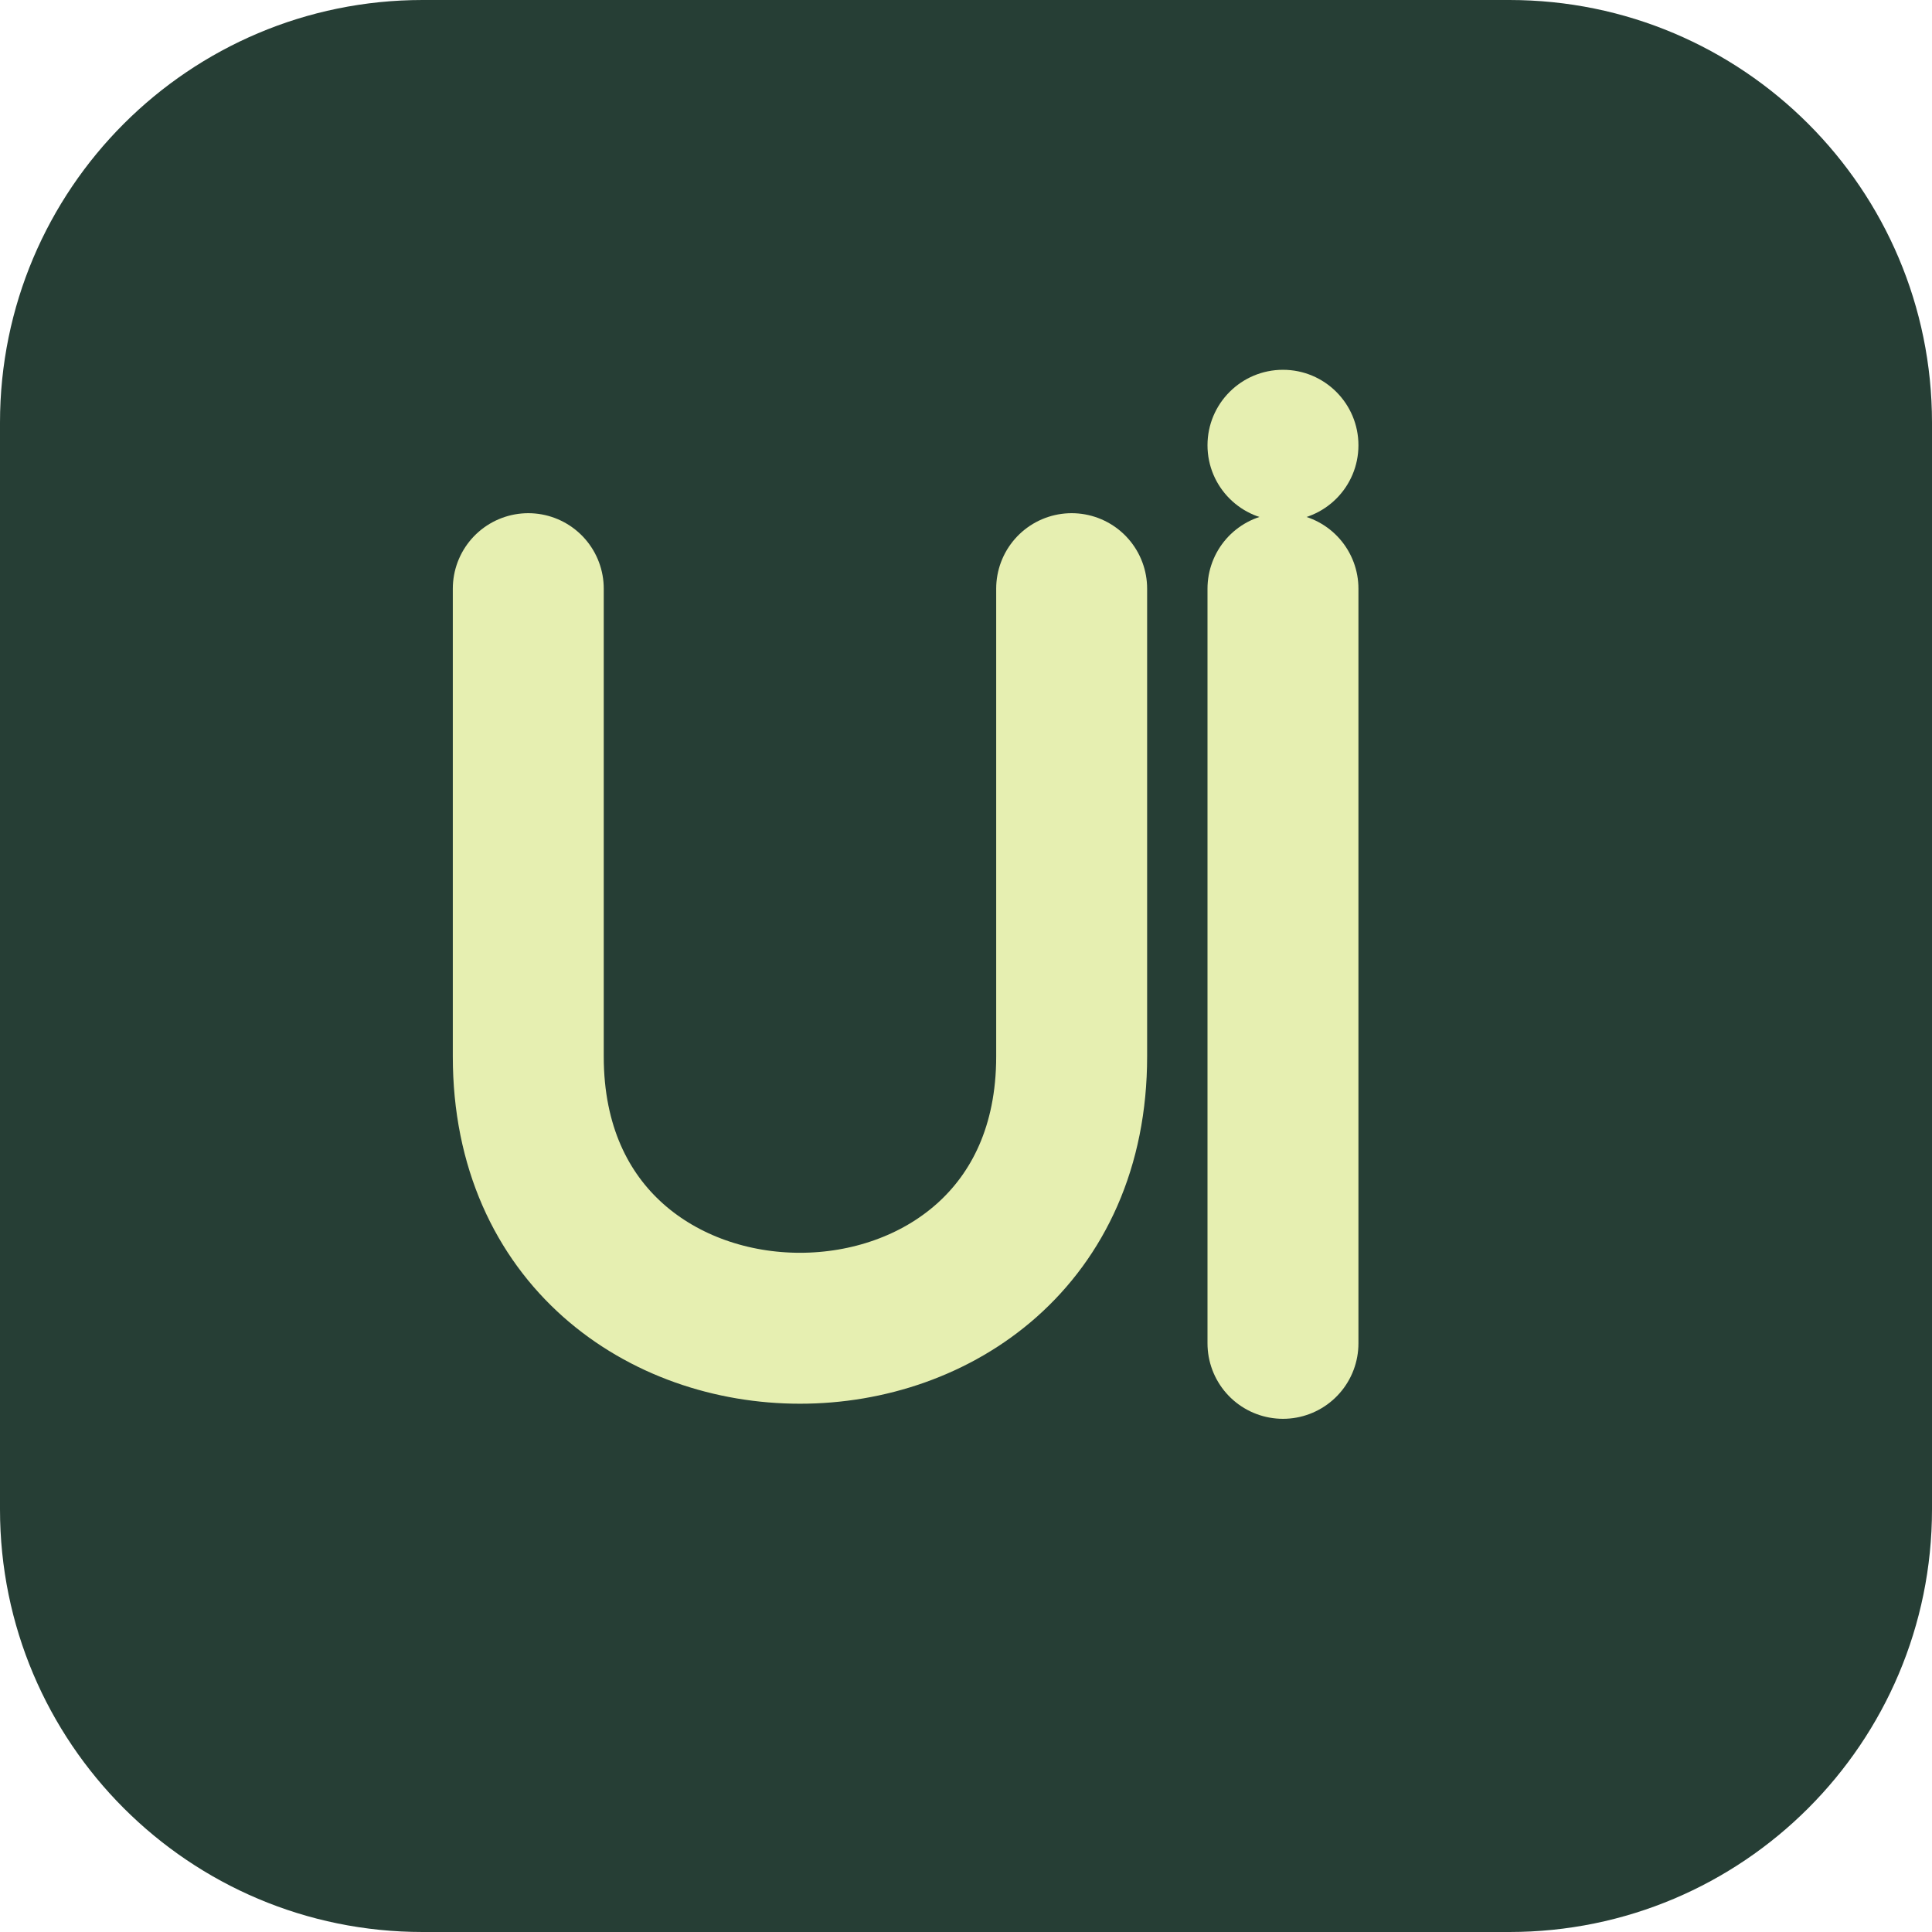
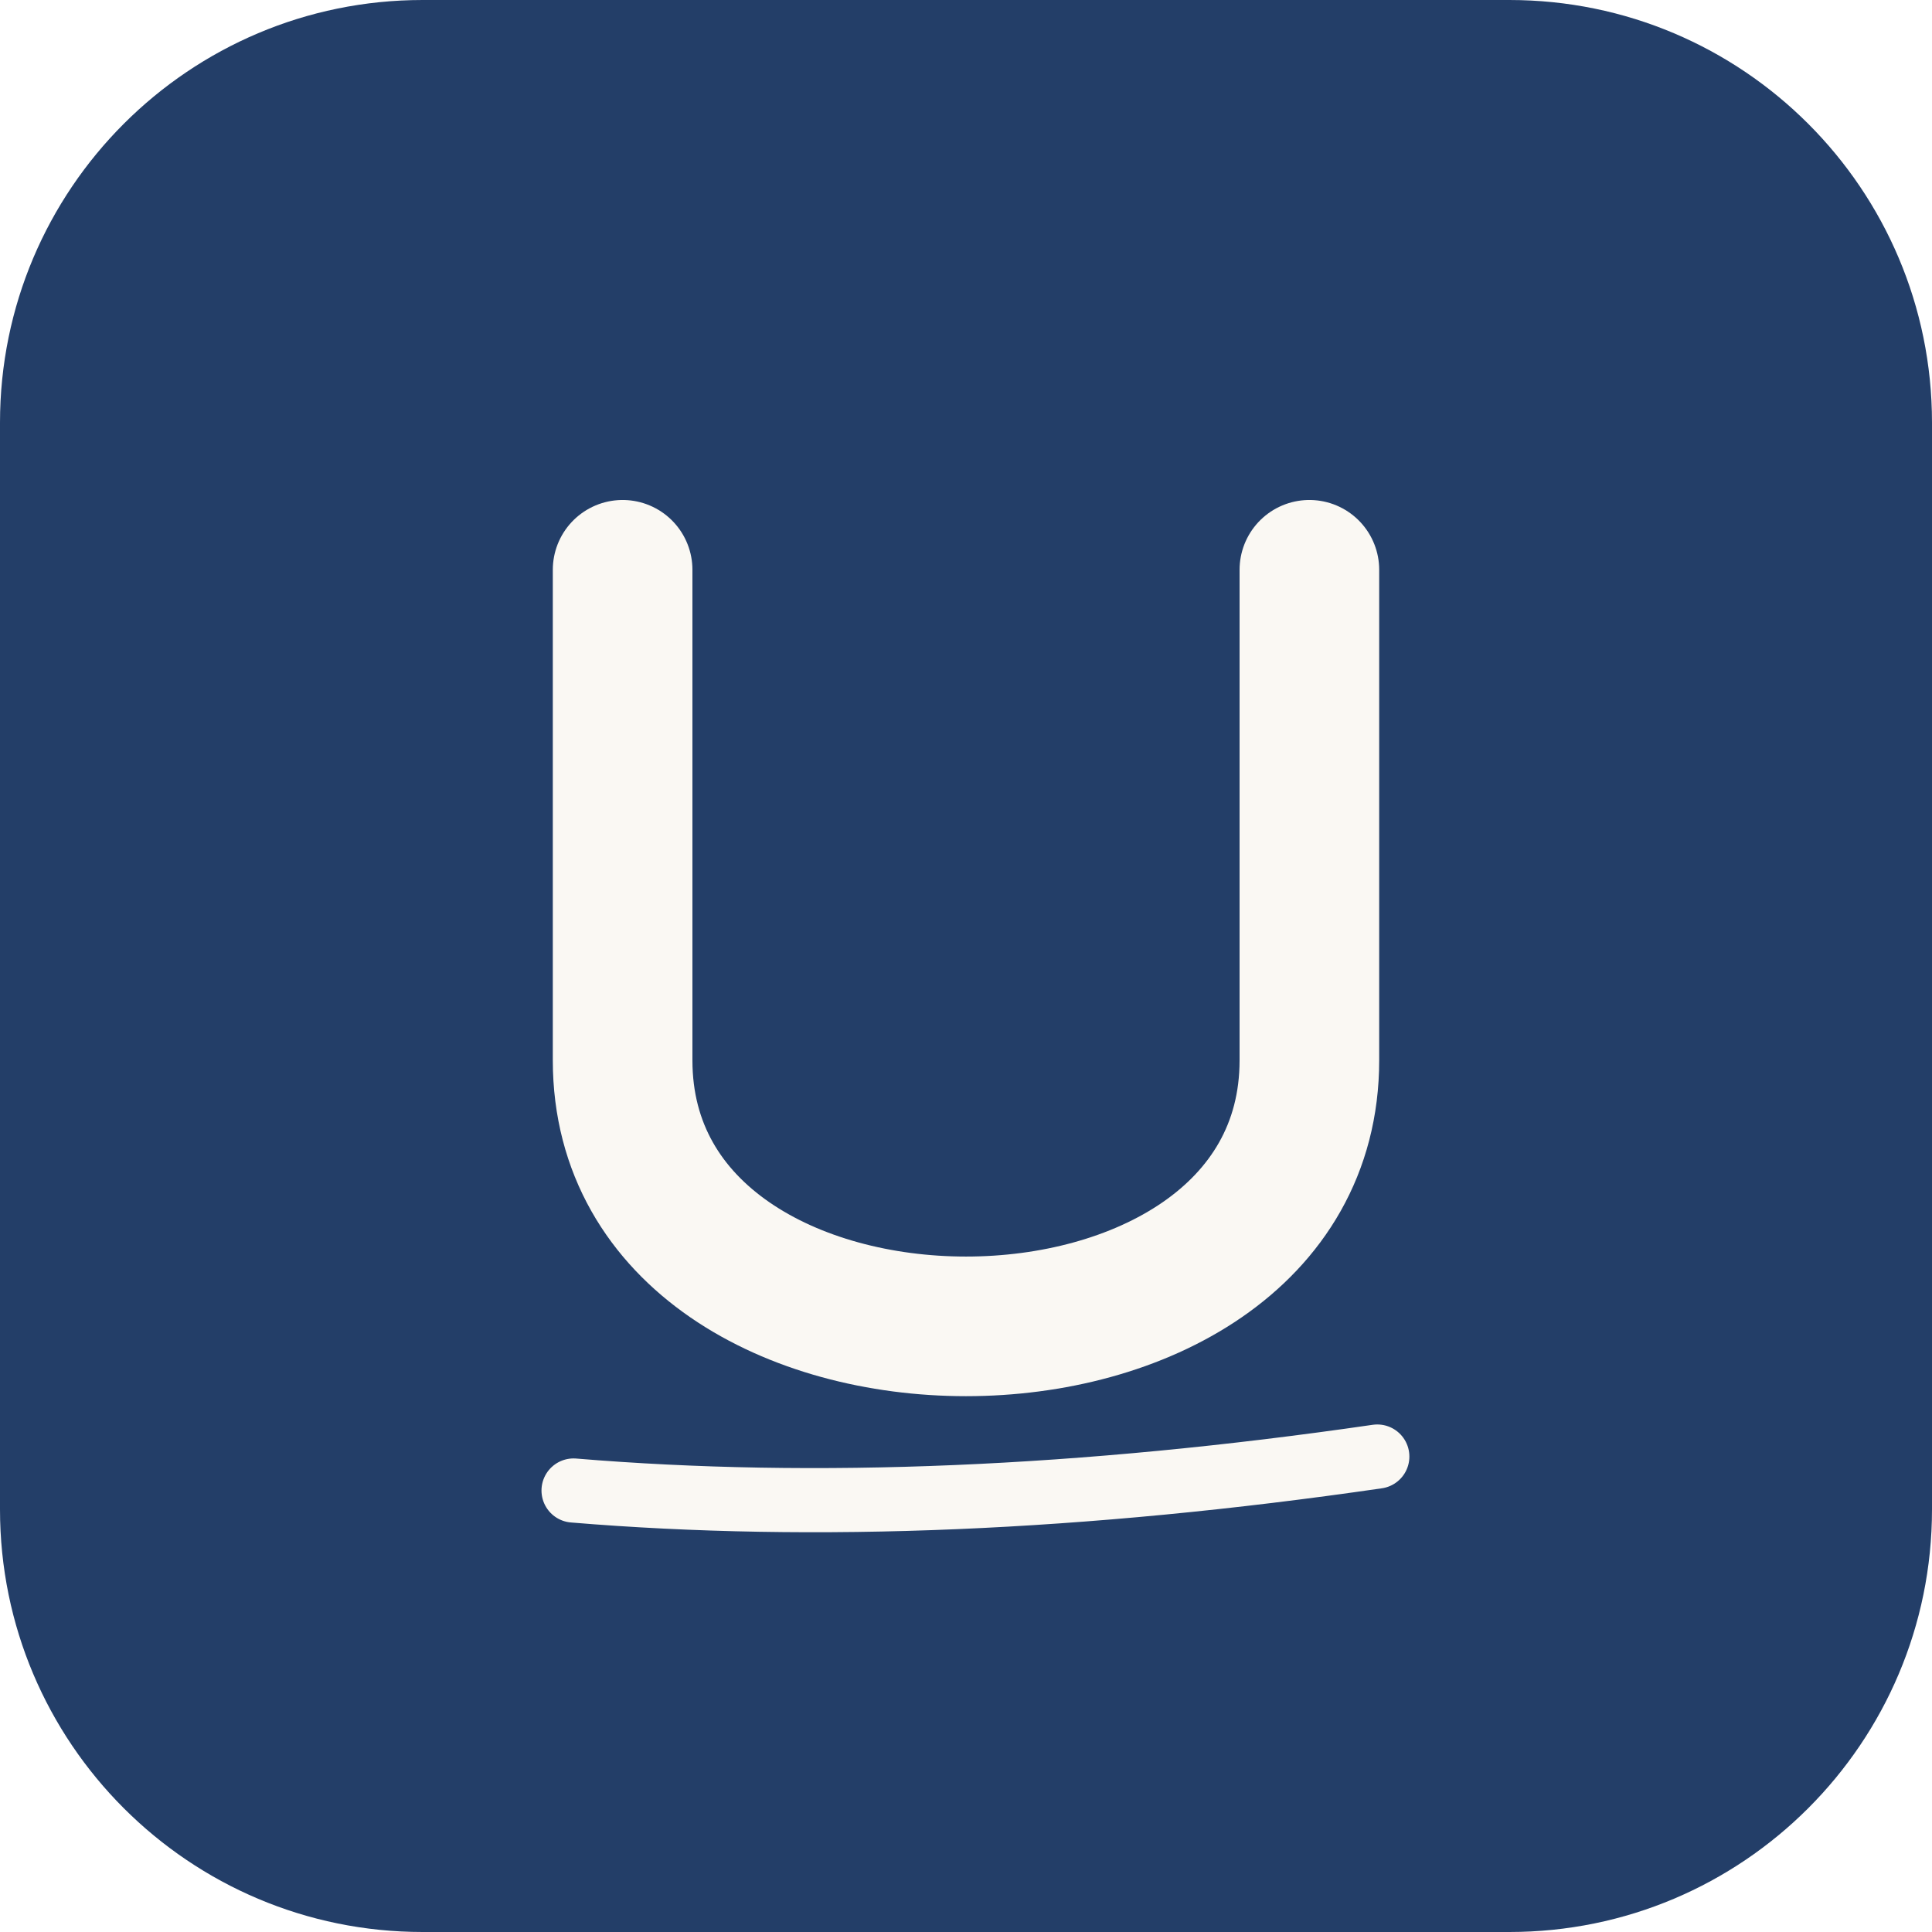
<svg xmlns="http://www.w3.org/2000/svg" viewBox="0 0 512 512">
-   <rect width="512" height="512" rx="112" fill="#263e35" />
-   <path d="M140 156v124c0 96 144 96 144 0V156M340 156v200" fill="none" stroke="#e6efb1" stroke-width="40" stroke-linecap="round" />
-   <circle cx="340" cy="118" r="20" fill="#e6efb1" />
+   <rect width="512" height="512" rx="112" fill="#233e68" />
+   <path d="M165 151v130c0 94 182 94 182 0V151" fill="none" stroke="#faf8f3" stroke-width="37" stroke-linecap="round" />
+   <path d="M152 395Q248 403 365 386" fill="none" stroke="#faf8f3" stroke-width="17" stroke-linecap="round" />
</svg>
